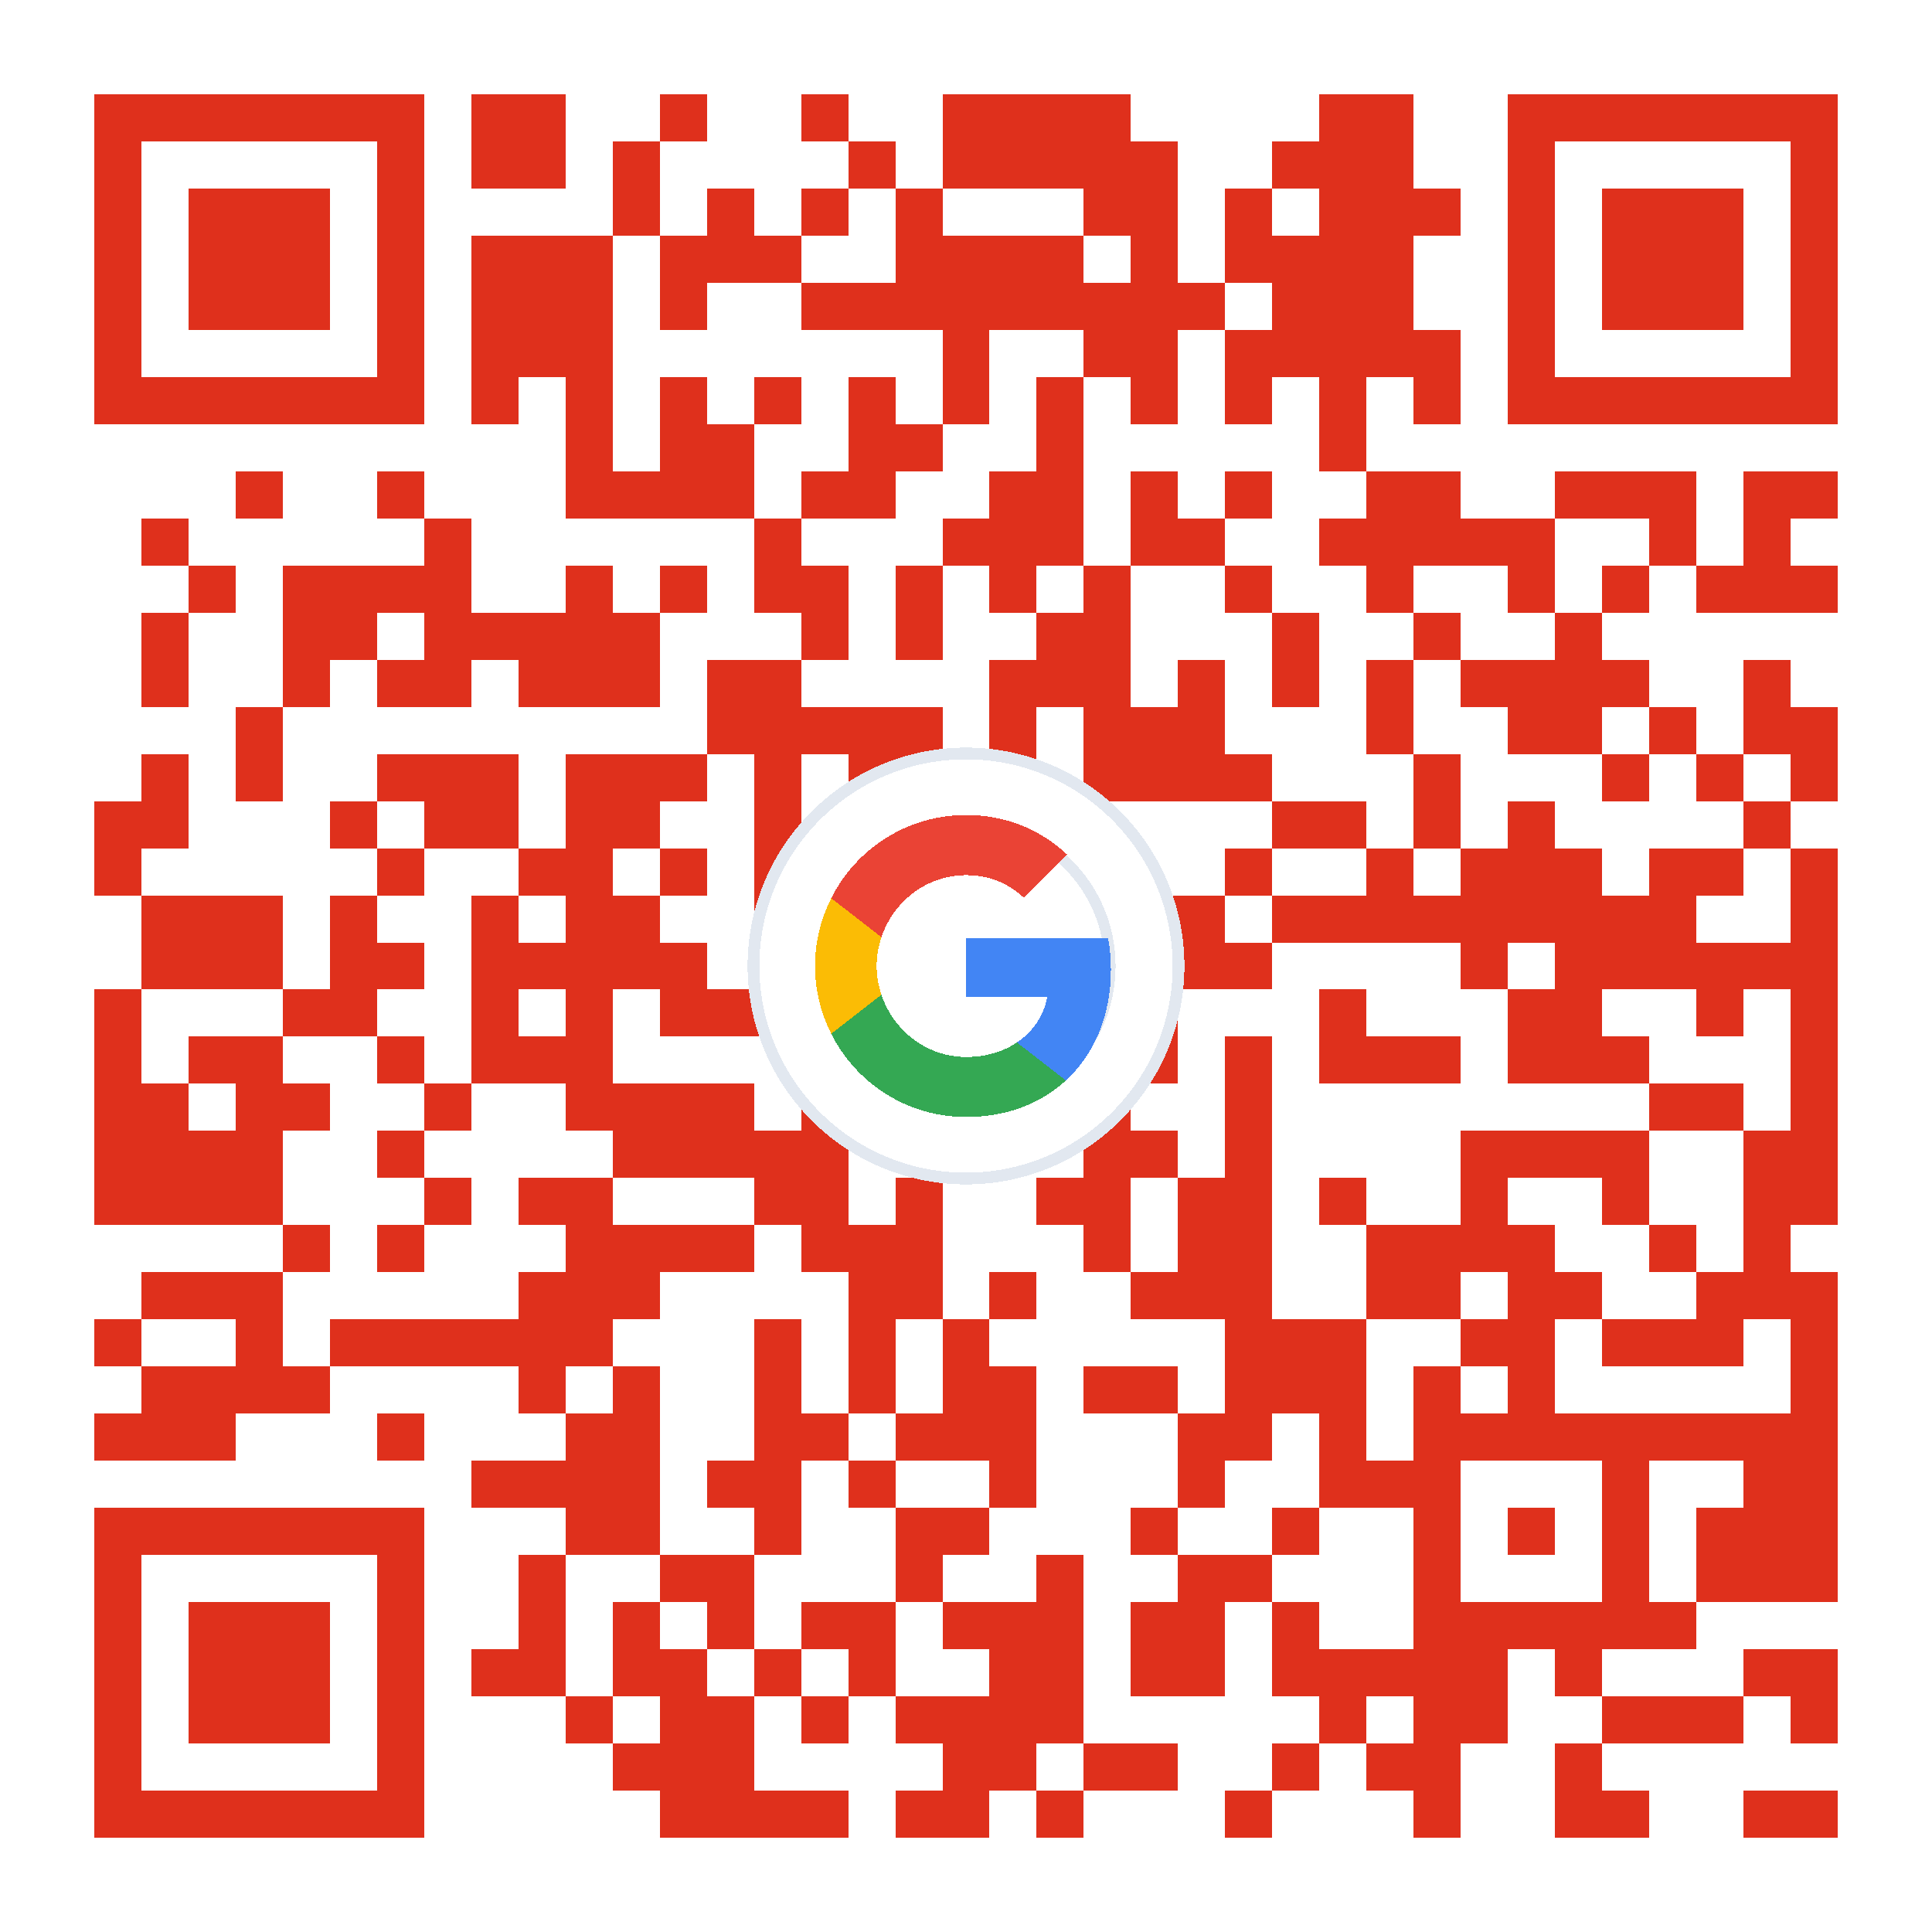
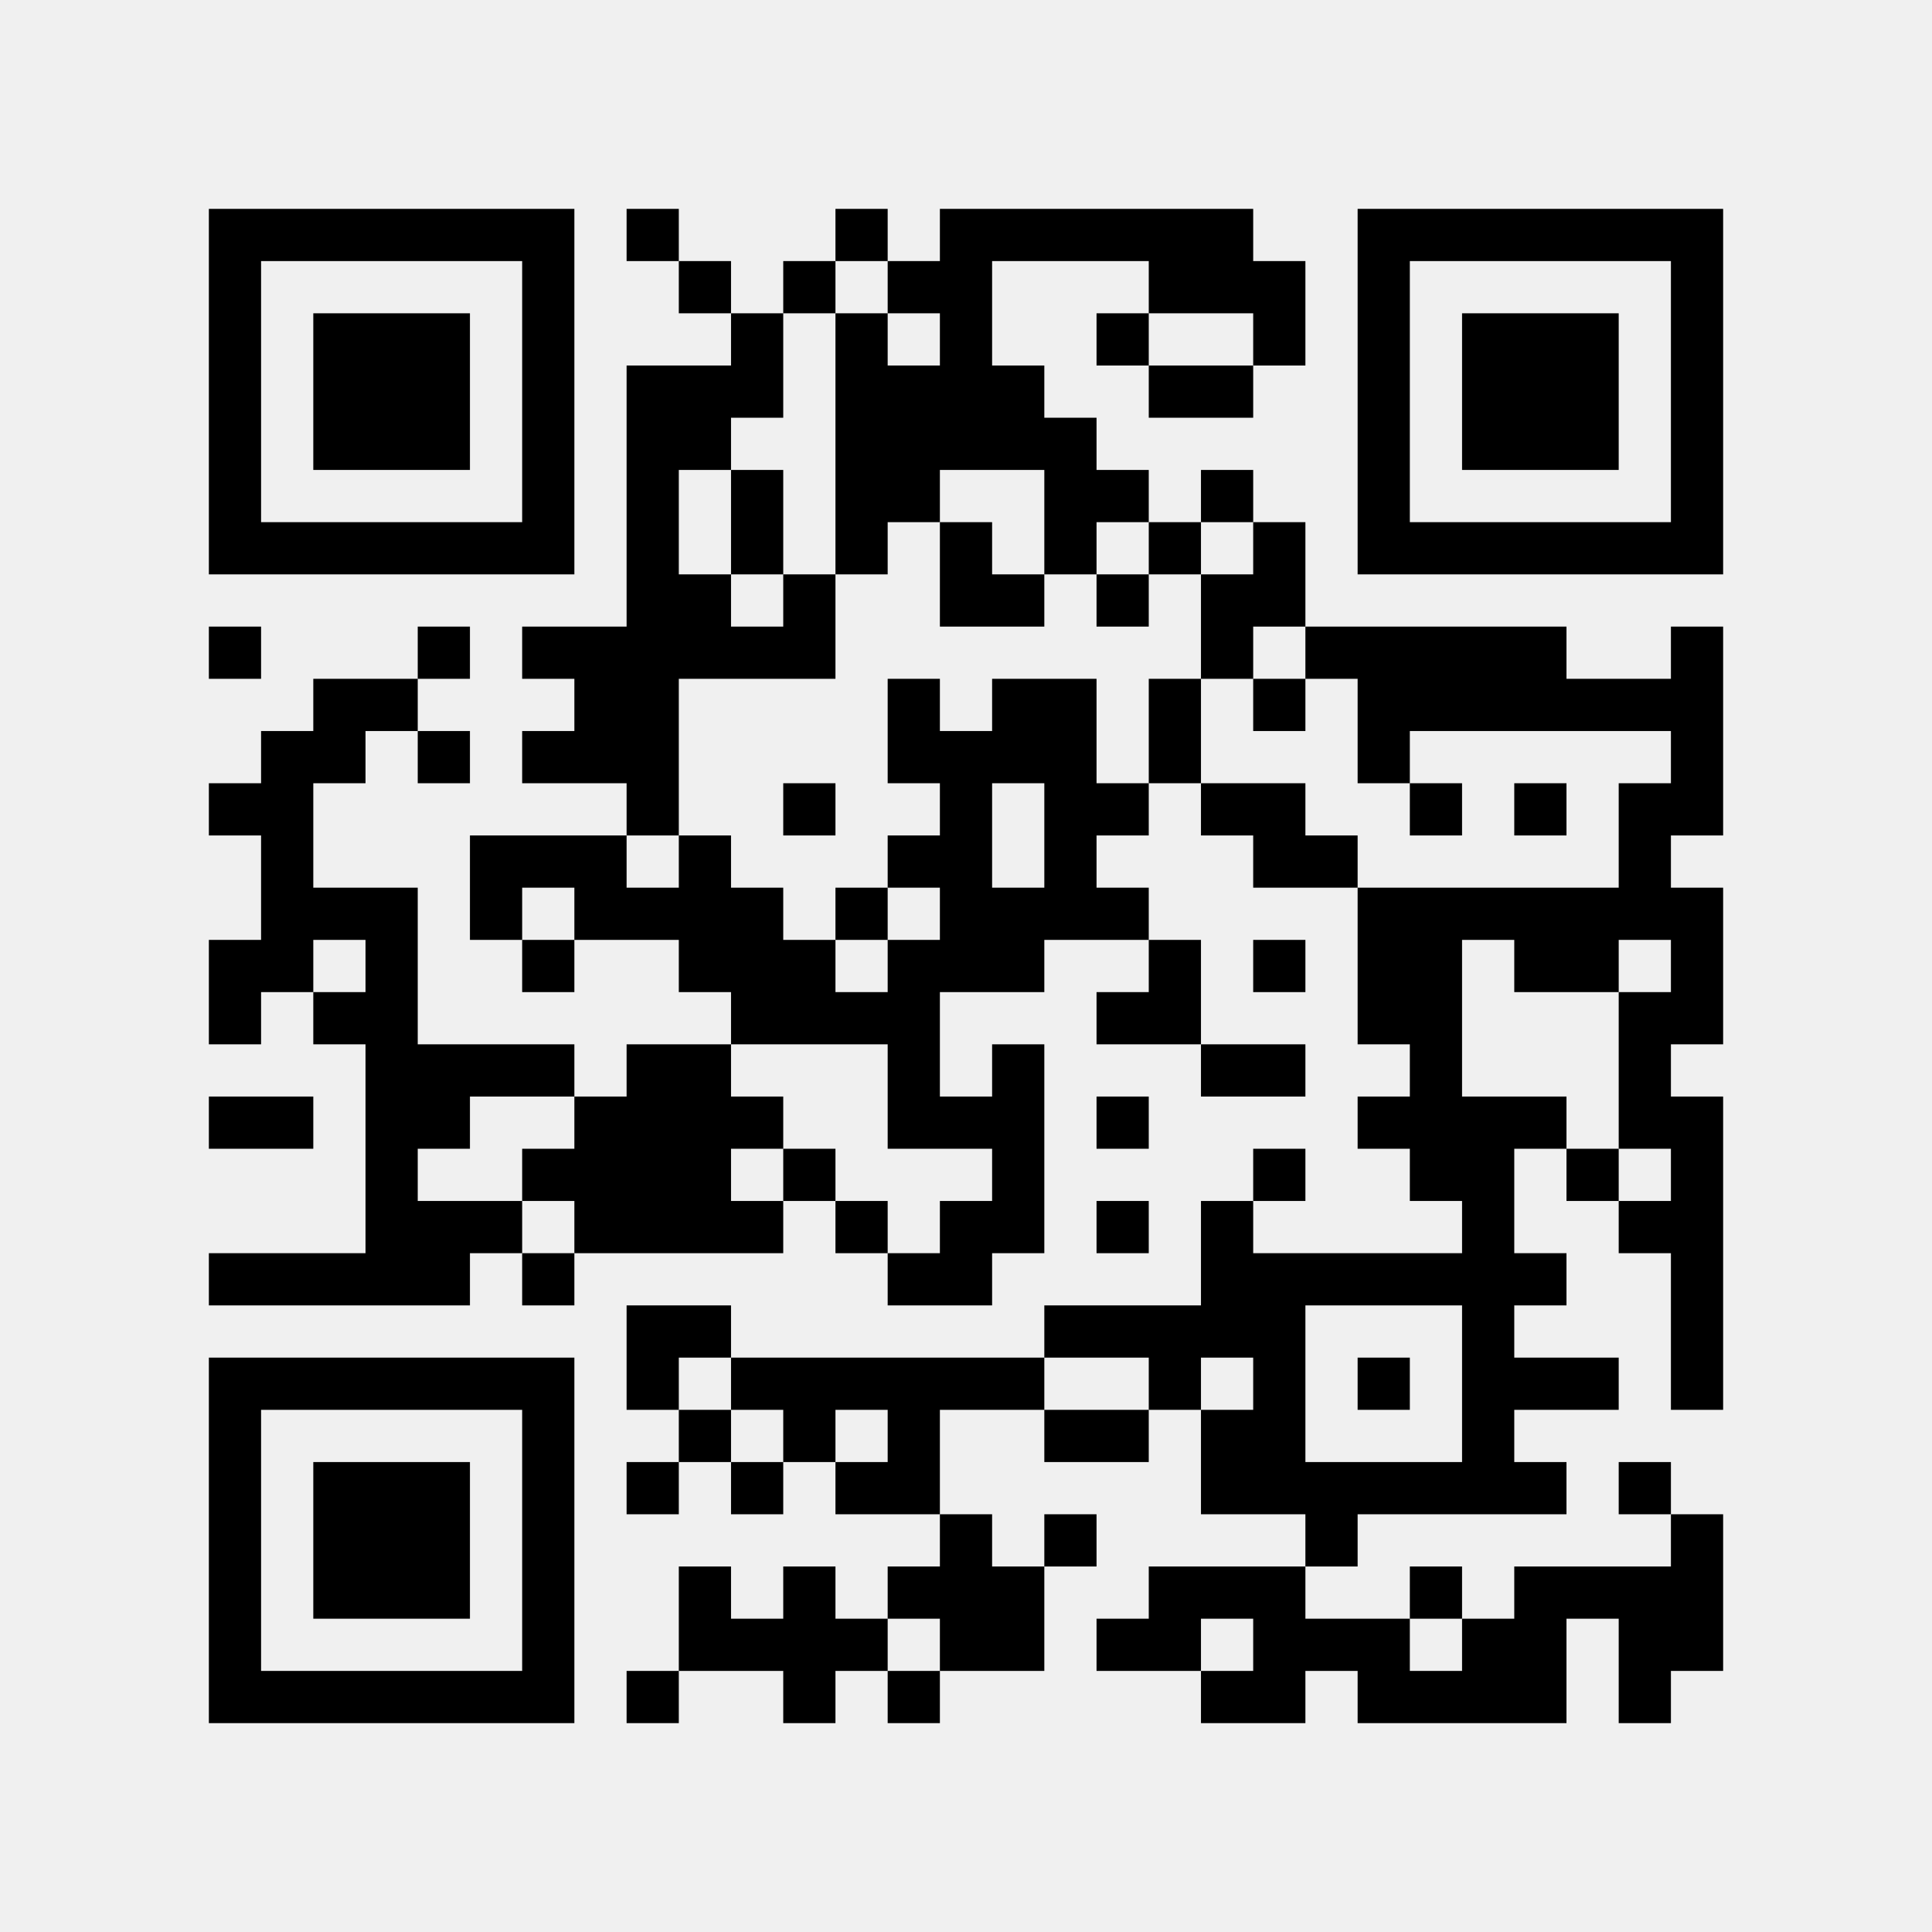
- <svg xmlns="http://www.w3.org/2000/svg" viewBox="0 0 41 41" shape-rendering="crispEdges">
-   <path fill="#FFFFFF" d="M0 0h41v41H0z" />
-   <path stroke="#DF301C" d="M2 2.5h7m1 0h2m2 0h1m2 0h1m2 0h4m4 0h2m2 0h7M2 3.5h1m5 0h1m1 0h2m1 0h1m4 0h1m1 0h5m2 0h3m2 0h1m5 0h1M2 4.5h1m1 0h3m1 0h1m4 0h1m1 0h1m1 0h1m1 0h1m3 0h2m1 0h1m1 0h3m1 0h1m1 0h3m1 0h1M2 5.5h1m1 0h3m1 0h1m1 0h3m1 0h3m2 0h4m1 0h1m1 0h4m2 0h1m1 0h3m1 0h1M2 6.5h1m1 0h3m1 0h1m1 0h3m1 0h1m2 0h9m1 0h3m2 0h1m1 0h3m1 0h1M2 7.5h1m5 0h1m1 0h3m7 0h1m2 0h2m1 0h5m1 0h1m5 0h1M2 8.5h7m1 0h1m1 0h1m1 0h1m1 0h1m1 0h1m1 0h1m1 0h1m1 0h1m1 0h1m1 0h1m1 0h1m1 0h7M12 9.5h1m1 0h2m2 0h2m2 0h1m5 0h1M5 10.5h1m2 0h1m3 0h4m1 0h2m2 0h2m1 0h1m1 0h1m2 0h2m2 0h3m1 0h2M3 11.5h1m5 0h1m6 0h1m3 0h3m1 0h2m2 0h5m2 0h1m1 0h1M4 12.5h1m1 0h4m2 0h1m1 0h1m1 0h2m1 0h1m1 0h1m1 0h1m2 0h1m2 0h1m2 0h1m1 0h1m1 0h3M3 13.5h1m2 0h2m1 0h5m3 0h1m1 0h1m2 0h2m3 0h1m2 0h1m2 0h1M3 14.5h1m2 0h1m1 0h2m1 0h3m1 0h2m4 0h3m1 0h1m1 0h1m1 0h1m1 0h4m2 0h1M5 15.5h1m9 0h5m1 0h1m1 0h3m3 0h1m2 0h2m1 0h1m1 0h2M3 16.5h1m1 0h1m2 0h3m1 0h3m1 0h1m1 0h2m1 0h1m1 0h4m3 0h1m3 0h1m1 0h1m1 0h1M2 17.5h2m3 0h1m1 0h2m1 0h2m2 0h1m1 0h5m4 0h2m1 0h1m1 0h1m4 0h1M2 18.5h1m5 0h1m2 0h2m1 0h1m1 0h1m2 0h2m5 0h1m2 0h1m1 0h3m1 0h2m1 0h1M3 19.5h3m1 0h1m2 0h1m1 0h2m2 0h1m1 0h1m1 0h6m1 0h9m2 0h1M3 20.5h3m1 0h2m1 0h5m1 0h2m1 0h1m1 0h1m1 0h4m4 0h1m1 0h6M2 21.5h1m3 0h2m2 0h1m1 0h1m1 0h5m4 0h2m3 0h1m3 0h2m2 0h1m1 0h1M2 22.5h1m1 0h2m2 0h1m1 0h3m4 0h1m1 0h1m1 0h2m1 0h1m1 0h1m1 0h3m1 0h3m3 0h1M2 23.5h2m1 0h2m2 0h1m2 0h4m1 0h2m2 0h1m1 0h1m2 0h1m8 0h2m1 0h1M2 24.5h4m2 0h1m4 0h5m2 0h1m2 0h2m1 0h1m4 0h4m2 0h2M2 25.5h4m3 0h1m1 0h2m3 0h2m1 0h1m2 0h2m1 0h2m1 0h1m2 0h1m2 0h1m2 0h2M6 26.5h1m1 0h1m3 0h4m1 0h3m3 0h1m1 0h2m2 0h4m2 0h1m1 0h1M3 27.5h3m5 0h3m4 0h2m1 0h1m2 0h3m2 0h2m1 0h2m2 0h3M2 28.5h1m2 0h1m1 0h6m3 0h1m1 0h1m1 0h1m5 0h3m2 0h2m1 0h3m1 0h1M3 29.5h4m4 0h1m1 0h1m2 0h1m1 0h1m1 0h2m1 0h2m1 0h3m1 0h1m1 0h1m5 0h1M2 30.5h3m3 0h1m3 0h2m2 0h2m1 0h3m3 0h2m1 0h1m1 0h9M10 31.5h4m1 0h2m1 0h1m2 0h1m3 0h1m2 0h3m3 0h1m2 0h2M2 32.5h7m3 0h2m2 0h1m2 0h2m3 0h1m2 0h1m2 0h1m1 0h1m1 0h1m1 0h3M2 33.5h1m5 0h1m2 0h1m2 0h2m3 0h1m2 0h1m2 0h2m3 0h1m3 0h1m1 0h3M2 34.5h1m1 0h3m1 0h1m2 0h1m1 0h1m1 0h1m1 0h2m1 0h3m1 0h2m1 0h1m2 0h6M2 35.5h1m1 0h3m1 0h1m1 0h2m1 0h2m1 0h1m1 0h1m2 0h2m1 0h2m1 0h5m1 0h1m3 0h2M2 36.5h1m1 0h3m1 0h1m3 0h1m1 0h2m1 0h1m1 0h4m5 0h1m1 0h2m2 0h3m1 0h1M2 37.5h1m5 0h1m4 0h3m4 0h2m1 0h2m2 0h1m1 0h2m2 0h1M2 38.5h7m5 0h4m1 0h2m1 0h1m3 0h1m3 0h1m2 0h2m2 0h2" />
-   <g id="center-badge">
-     <circle cx="20.5" cy="20.5" r="4.51" fill="#FFFFFF" stroke="#E2E8F0" stroke-width="0.25" />
-     <svg x="17.005" y="17.005" width="6.99" height="6.99" viewBox="0 0 24 24">
-       <circle cx="12" cy="12" r="10.5" fill="#FFFFFF" stroke="#E2E8F0" stroke-width="0.8" />
-       <path fill="#4285F4" d="M22.56 12.25c0-.78-.07-1.53-.2-2.25H12v4.26h5.92c-.26 1.37-1.04 2.53-2.21 3.31v2.77h3.57c2.08-1.92 3.28-4.74 3.28-8.09z" />
-       <path fill="#34A853" d="M12 23c2.97 0 5.46-.98 7.28-2.66l-3.57-2.77c-.98.66-2.23 1.06-3.71 1.06-2.86 0-5.29-1.93-6.16-4.53H2.18v2.84C3.99 20.53 7.7 23 12 23z" />
-       <path fill="#FBBC05" d="M5.84 14.09c-.22-.66-.35-1.36-.35-2.09s.13-1.43.35-2.09V7.06H2.18C1.43 8.55 1 10.22 1 12s.43 3.45 1.18 4.94l2.85-2.22.81-.63z" />
-       <path fill="#EA4335" d="M12 5.38c1.62 0 3.06.56 4.21 1.64l3.15-3.15C17.45 2.09 14.97 1 12 1 7.7 1 3.99 3.47 2.18 7.06l3.66 2.84c.87-2.6 3.3-4.52 6.16-4.52z" />
-     </svg>
-   </g>
+ <svg xmlns="http://www.w3.org/2000/svg" width="37mm" height="37mm" version="1.1" viewBox="0 0 37 37">
+   <path d="M4,4H5V5H4zM5,4H6V5H5zM6,4H7V5H6zM7,4H8V5H7zM8,4H9V5H8zM9,4H10V5H9zM10,4H11V5H10zM12,4H13V5H12zM16,4H17V5H16zM18,4H19V5H18zM19,4H20V5H19zM20,4H21V5H20zM21,4H22V5H21zM22,4H23V5H22zM23,4H24V5H23zM26,4H27V5H26zM27,4H28V5H27zM28,4H29V5H28zM29,4H30V5H29zM30,4H31V5H30zM31,4H32V5H31zM32,4H33V5H32zM4,5H5V6H4zM10,5H11V6H10zM13,5H14V6H13zM15,5H16V6H15zM17,5H18V6H17zM18,5H19V6H18zM22,5H23V6H22zM23,5H24V6H23zM24,5H25V6H24zM26,5H27V6H26zM32,5H33V6H32zM4,6H5V7H4zM6,6H7V7H6zM7,6H8V7H7zM8,6H9V7H8zM10,6H11V7H10zM14,6H15V7H14zM16,6H17V7H16zM18,6H19V7H18zM21,6H22V7H21zM24,6H25V7H24zM26,6H27V7H26zM28,6H29V7H28zM29,6H30V7H29zM30,6H31V7H30zM32,6H33V7H32zM4,7H5V8H4zM6,7H7V8H6zM7,7H8V8H7zM8,7H9V8H8zM10,7H11V8H10zM12,7H13V8H12zM13,7H14V8H13zM14,7H15V8H14zM16,7H17V8H16zM17,7H18V8H17zM18,7H19V8H18zM19,7H20V8H19zM22,7H23V8H22zM23,7H24V8H23zM26,7H27V8H26zM28,7H29V8H28zM29,7H30V8H29zM30,7H31V8H30zM32,7H33V8H32zM4,8H5V9H4zM6,8H7V9H6zM7,8H8V9H7zM8,8H9V9H8zM10,8H11V9H10zM12,8H13V9H12zM13,8H14V9H13zM16,8H17V9H16zM17,8H18V9H17zM18,8H19V9H18zM19,8H20V9H19zM20,8H21V9H20zM26,8H27V9H26zM28,8H29V9H28zM29,8H30V9H29zM30,8H31V9H30zM32,8H33V9H32zM4,9H5V10H4zM10,9H11V10H10zM12,9H13V10H12zM14,9H15V10H14zM16,9H17V10H16zM17,9H18V10H17zM20,9H21V10H20zM21,9H22V10H21zM23,9H24V10H23zM26,9H27V10H26zM32,9H33V10H32zM4,10H5V11H4zM5,10H6V11H5zM6,10H7V11H6zM7,10H8V11H7zM8,10H9V11H8zM9,10H10V11H9zM10,10H11V11H10zM12,10H13V11H12zM14,10H15V11H14zM16,10H17V11H16zM18,10H19V11H18zM20,10H21V11H20zM22,10H23V11H22zM24,10H25V11H24zM26,10H27V11H26zM27,10H28V11H27zM28,10H29V11H28zM29,10H30V11H29zM30,10H31V11H30zM31,10H32V11H31zM32,10H33V11H32zM12,11H13V12H12zM13,11H14V12H13zM15,11H16V12H15zM18,11H19V12H18zM19,11H20V12H19zM21,11H22V12H21zM23,11H24V12H23zM24,11H25V12H24zM4,12H5V13H4zM8,12H9V13H8zM10,12H11V13H10zM11,12H12V13H11zM12,12H13V13H12zM13,12H14V13H13zM14,12H15V13H14zM15,12H16V13H15zM23,12H24V13H23zM25,12H26V13H25zM26,12H27V13H26zM27,12H28V13H27zM28,12H29V13H28zM29,12H30V13H29zM32,12H33V13H32zM6,13H7V14H6zM7,13H8V14H7zM11,13H12V14H11zM12,13H13V14H12zM17,13H18V14H17zM19,13H20V14H19zM20,13H21V14H20zM22,13H23V14H22zM24,13H25V14H24zM26,13H27V14H26zM27,13H28V14H27zM28,13H29V14H28zM29,13H30V14H29zM30,13H31V14H30zM31,13H32V14H31zM32,13H33V14H32zM5,14H6V15H5zM6,14H7V15H6zM8,14H9V15H8zM10,14H11V15H10zM11,14H12V15H11zM12,14H13V15H12zM17,14H18V15H17zM18,14H19V15H18zM19,14H20V15H19zM20,14H21V15H20zM22,14H23V15H22zM26,14H27V15H26zM32,14H33V15H32zM4,15H5V16H4zM5,15H6V16H5zM12,15H13V16H12zM15,15H16V16H15zM18,15H19V16H18zM20,15H21V16H20zM21,15H22V16H21zM23,15H24V16H23zM24,15H25V16H24zM27,15H28V16H27zM29,15H30V16H29zM31,15H32V16H31zM32,15H33V16H32zM5,16H6V17H5zM9,16H10V17H9zM10,16H11V17H10zM11,16H12V17H11zM13,16H14V17H13zM17,16H18V17H17zM18,16H19V17H18zM20,16H21V17H20zM24,16H25V17H24zM25,16H26V17H25zM31,16H32V17H31zM5,17H6V18H5zM6,17H7V18H6zM7,17H8V18H7zM9,17H10V18H9zM11,17H12V18H11zM12,17H13V18H12zM13,17H14V18H13zM14,17H15V18H14zM16,17H17V18H16zM18,17H19V18H18zM19,17H20V18H19zM20,17H21V18H20zM21,17H22V18H21zM26,17H27V18H26zM27,17H28V18H27zM28,17H29V18H28zM29,17H30V18H29zM30,17H31V18H30zM31,17H32V18H31zM32,17H33V18H32zM4,18H5V19H4zM5,18H6V19H5zM7,18H8V19H7zM10,18H11V19H10zM13,18H14V19H13zM14,18H15V19H14zM15,18H16V19H15zM17,18H18V19H17zM18,18H19V19H18zM19,18H20V19H19zM22,18H23V19H22zM24,18H25V19H24zM26,18H27V19H26zM27,18H28V19H27zM29,18H30V19H29zM30,18H31V19H30zM32,18H33V19H32zM4,19H5V20H4zM6,19H7V20H6zM7,19H8V20H7zM14,19H15V20H14zM15,19H16V20H15zM16,19H17V20H16zM17,19H18V20H17zM21,19H22V20H21zM22,19H23V20H22zM26,19H27V20H26zM27,19H28V20H27zM31,19H32V20H31zM32,19H33V20H32zM7,20H8V21H7zM8,20H9V21H8zM9,20H10V21H9zM10,20H11V21H10zM12,20H13V21H12zM13,20H14V21H13zM17,20H18V21H17zM19,20H20V21H19zM23,20H24V21H23zM24,20H25V21H24zM27,20H28V21H27zM31,20H32V21H31zM4,21H5V22H4zM5,21H6V22H5zM7,21H8V22H7zM8,21H9V22H8zM11,21H12V22H11zM12,21H13V22H12zM13,21H14V22H13zM14,21H15V22H14zM17,21H18V22H17zM18,21H19V22H18zM19,21H20V22H19zM21,21H22V22H21zM26,21H27V22H26zM27,21H28V22H27zM28,21H29V22H28zM29,21H30V22H29zM31,21H32V22H31zM32,21H33V22H32zM7,22H8V23H7zM10,22H11V23H10zM11,22H12V23H11zM12,22H13V23H12zM13,22H14V23H13zM15,22H16V23H15zM19,22H20V23H19zM24,22H25V23H24zM27,22H28V23H27zM28,22H29V23H28zM30,22H31V23H30zM32,22H33V23H32zM7,23H8V24H7zM8,23H9V24H8zM9,23H10V24H9zM11,23H12V24H11zM12,23H13V24H12zM13,23H14V24H13zM14,23H15V24H14zM16,23H17V24H16zM18,23H19V24H18zM19,23H20V24H19zM21,23H22V24H21zM23,23H24V24H23zM28,23H29V24H28zM31,23H32V24H31zM32,23H33V24H32zM4,24H5V25H4zM5,24H6V25H5zM6,24H7V25H6zM7,24H8V25H7zM8,24H9V25H8zM10,24H11V25H10zM17,24H18V25H17zM18,24H19V25H18zM23,24H24V25H23zM24,24H25V25H24zM25,24H26V25H25zM26,24H27V25H26zM27,24H28V25H27zM28,24H29V25H28zM29,24H30V25H29zM32,24H33V25H32zM12,25H13V26H12zM13,25H14V26H13zM20,25H21V26H20zM21,25H22V26H21zM22,25H23V26H22zM23,25H24V26H23zM24,25H25V26H24zM28,25H29V26H28zM32,25H33V26H32zM4,26H5V27H4zM5,26H6V27H5zM6,26H7V27H6zM7,26H8V27H7zM8,26H9V27H8zM9,26H10V27H9zM10,26H11V27H10zM12,26H13V27H12zM14,26H15V27H14zM15,26H16V27H15zM16,26H17V27H16zM17,26H18V27H17zM18,26H19V27H18zM19,26H20V27H19zM22,26H23V27H22zM24,26H25V27H24zM26,26H27V27H26zM28,26H29V27H28zM29,26H30V27H29zM30,26H31V27H30zM32,26H33V27H32zM4,27H5V28H4zM10,27H11V28H10zM13,27H14V28H13zM15,27H16V28H15zM17,27H18V28H17zM20,27H21V28H20zM21,27H22V28H21zM23,27H24V28H23zM24,27H25V28H24zM28,27H29V28H28zM4,28H5V29H4zM6,28H7V29H6zM7,28H8V29H7zM8,28H9V29H8zM10,28H11V29H10zM12,28H13V29H12zM14,28H15V29H14zM16,28H17V29H16zM17,28H18V29H17zM23,28H24V29H23zM24,28H25V29H24zM25,28H26V29H25zM26,28H27V29H26zM27,28H28V29H27zM28,28H29V29H28zM29,28H30V29H29zM31,28H32V29H31zM4,29H5V30H4zM6,29H7V30H6zM7,29H8V30H7zM8,29H9V30H8zM10,29H11V30H10zM18,29H19V30H18zM20,29H21V30H20zM25,29H26V30H25zM32,29H33V30H32zM4,30H5V31H4zM6,30H7V31H6zM7,30H8V31H7zM8,30H9V31H8zM10,30H11V31H10zM13,30H14V31H13zM15,30H16V31H15zM17,30H18V31H17zM18,30H19V31H18zM19,30H20V31H19zM22,30H23V31H22zM23,30H24V31H23zM24,30H25V31H24zM27,30H28V31H27zM29,30H30V31H29zM30,30H31V31H30zM31,30H32V31H31zM32,30H33V31H32zM4,31H5V32H4zM10,31H11V32H10zM13,31H14V32H13zM14,31H15V32H14zM15,31H16V32H15zM16,31H17V32H16zM18,31H19V32H18zM19,31H20V32H19zM21,31H22V32H21zM22,31H23V32H22zM24,31H25V32H24zM25,31H26V32H25zM26,31H27V32H26zM28,31H29V32H28zM29,31H30V32H29zM31,31H32V32H31zM32,31H33V32H32zM4,32H5V33H4zM5,32H6V33H5zM6,32H7V33H6zM7,32H8V33H7zM8,32H9V33H8zM9,32H10V33H9zM10,32H11V33H10zM12,32H13V33H12zM15,32H16V33H15zM17,32H18V33H17zM23,32H24V33H23zM24,32H25V33H24zM26,32H27V33H26zM27,32H28V33H27zM28,32H29V33H28zM29,32H30V33H29zM31,32H32V33H31z" id="qr-path" fill="#000000" fill-opacity="1" fill-rule="nonzero" stroke="none" />
</svg>
